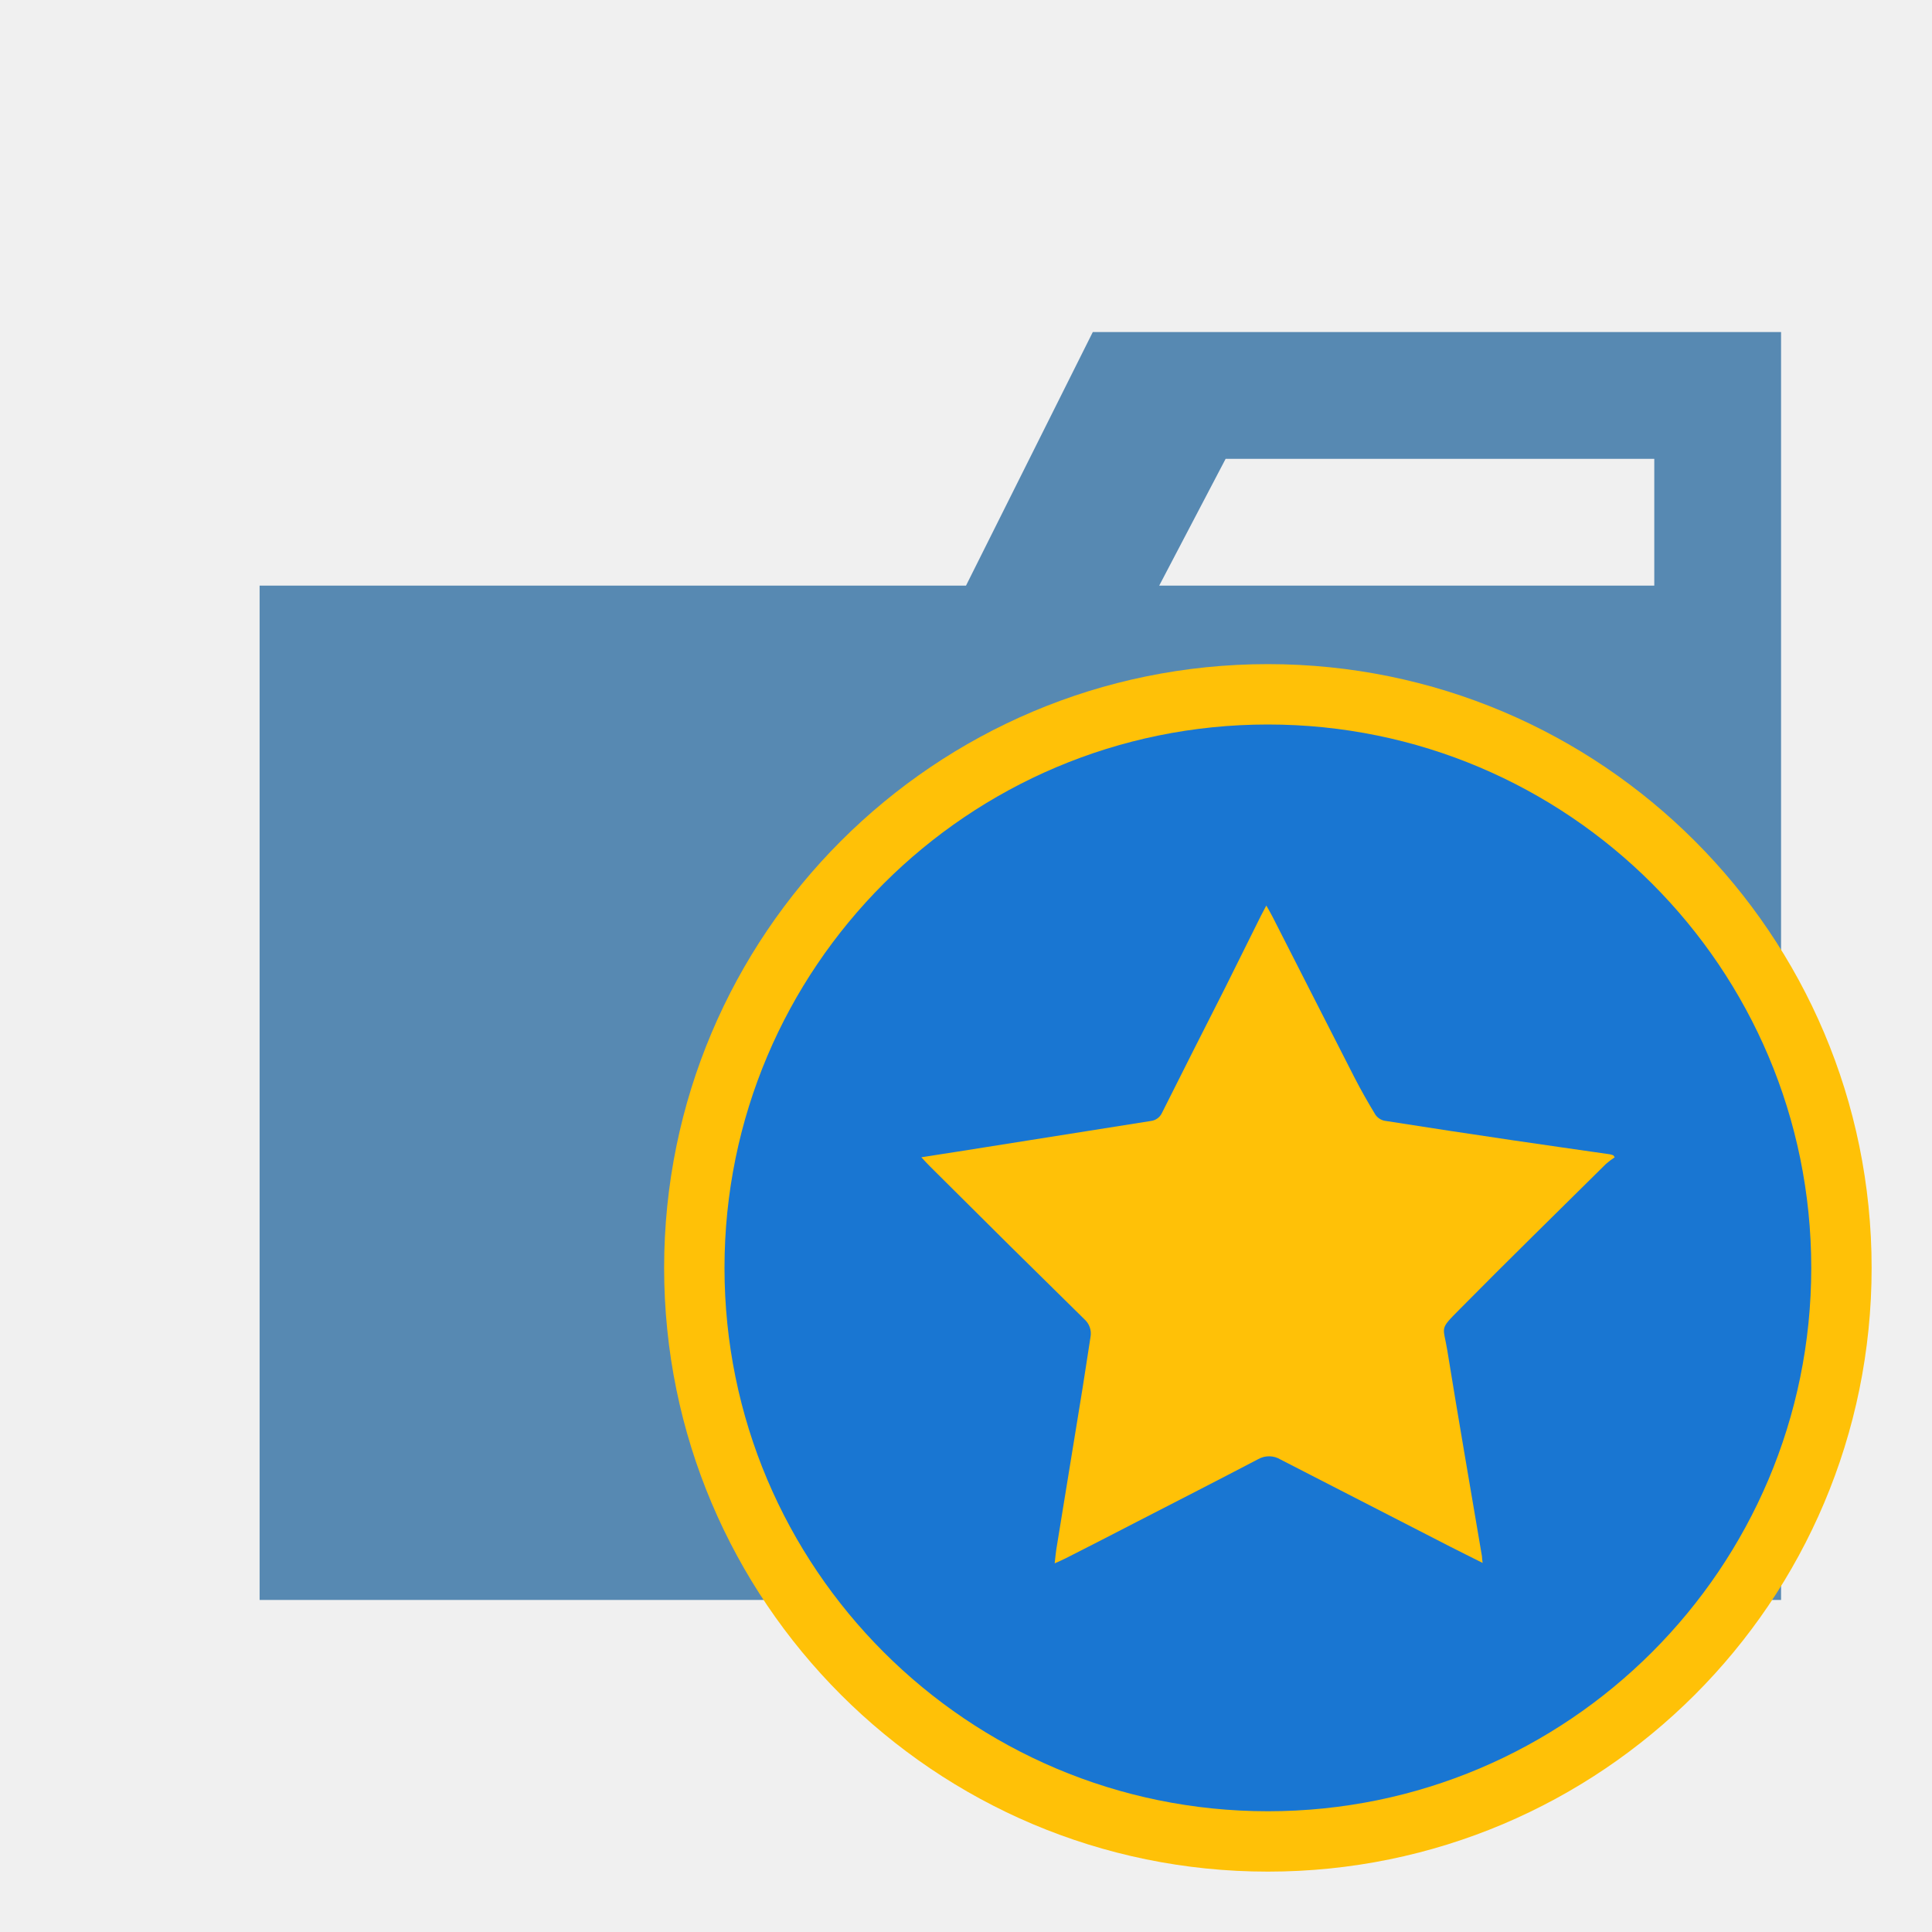
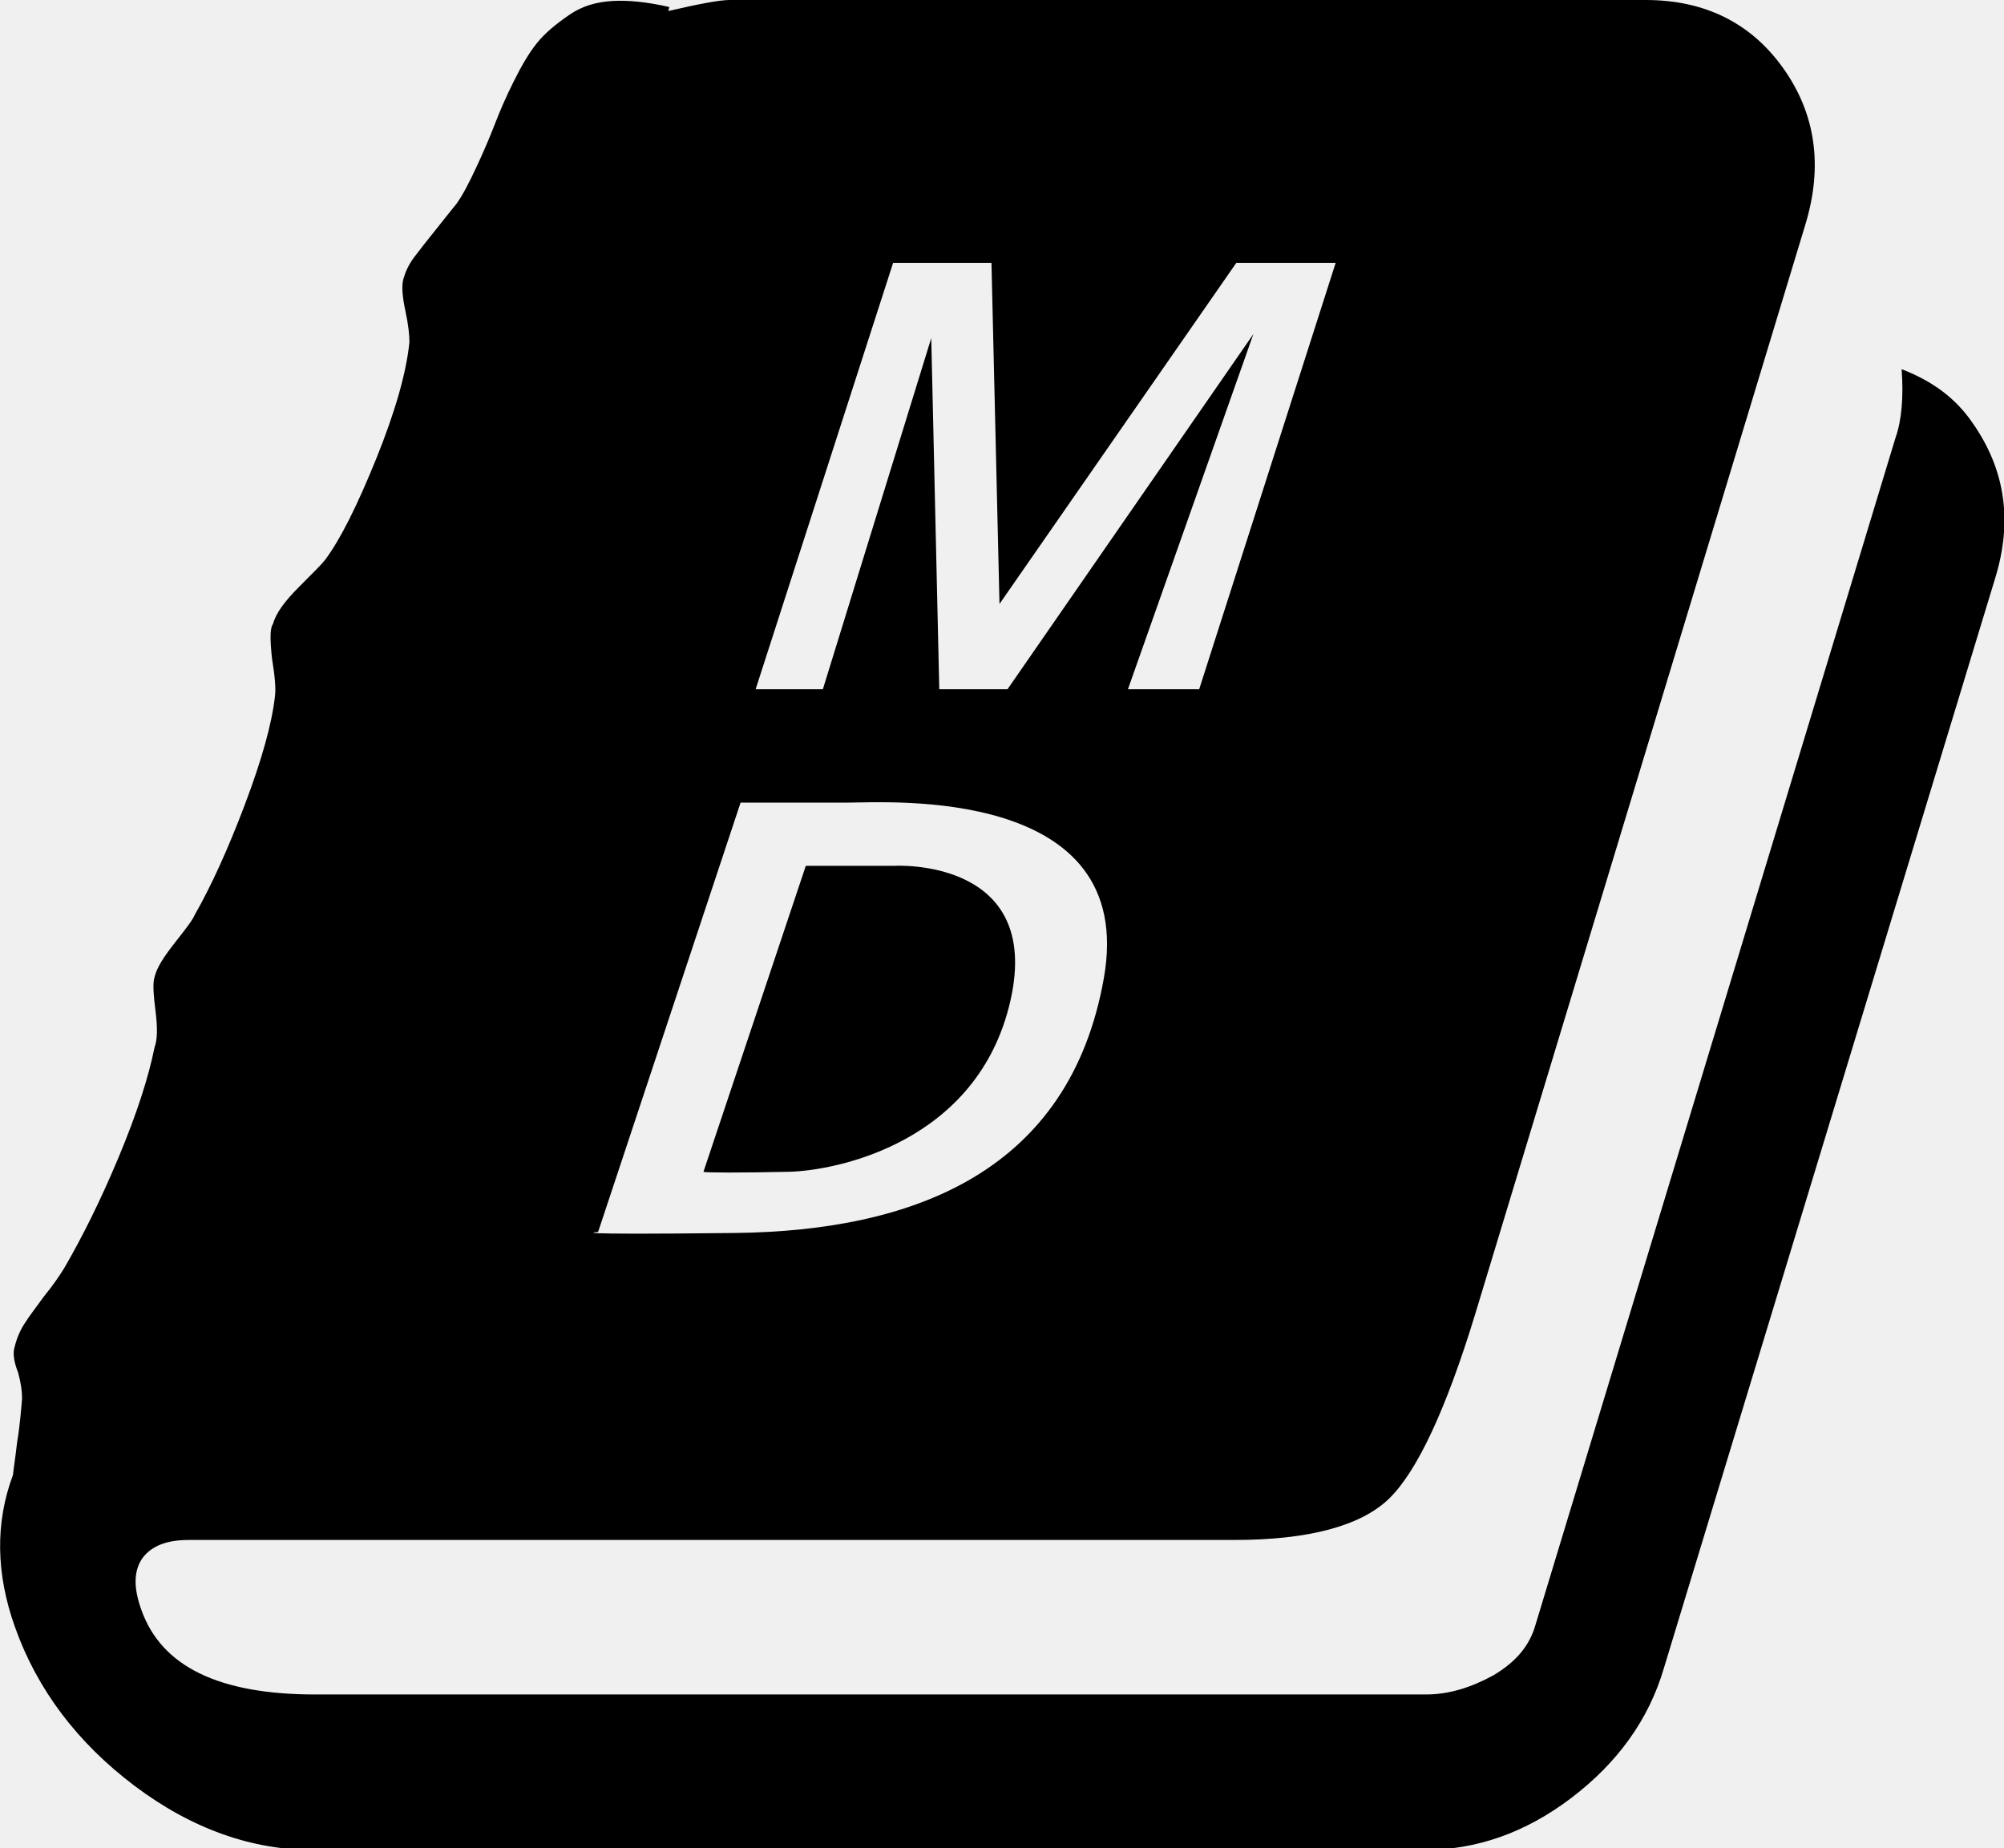
- <svg xmlns="http://www.w3.org/2000/svg" viewBox="0 0 32 32">
-   <path d="M27.4,5.5H18.1L16,9.7H4.3V26.5H29.5V5.5Zm0,4.2H19.2l1.1-2.1h7.1Z" style="fill:#5789b2" />
-   <circle cx="21" cy="21" r="10" style="fill:#ffc107" />
-   <circle cx="21" cy="21" r="9" style="fill:#1976d2" />
-   <path d="M26.745,19.168a1.335,1.335,0,0,0-.146.111c-.807.8-1.617,1.591-2.416,2.4-.352.355-.278.275-.211.689.184,1.138.382,2.274.574,3.41,0,.03.006.06.011.109-.188-.095-.364-.181-.538-.27q-1.4-.718-2.808-1.442a.365.365,0,0,0-.371-.007c-.659.345-1.32.683-1.981,1.023q-.6.311-1.205.618c-.054.028-.11.051-.185.085.01-.09.016-.162.027-.233q.217-1.335.435-2.67c.046-.281.085-.563.131-.845a.315.315,0,0,0-.1-.294l-1.241-1.223L15.4,19.316c-.043-.043-.083-.087-.14-.148l.611-.095q1.594-.254,3.19-.506a.233.233,0,0,0,.186-.136q.52-1.037,1.045-2.07c.2-.4.395-.795.593-1.193.026-.051.053-.1.089-.169.04.071.072.124.1.179.455.891.907,1.784,1.363,2.674.107.208.223.411.344.611a.245.245,0,0,0,.15.1q1.067.168,2.135.325c.534.079,1.069.154,1.6.231a.3.3,0,0,1,.056.017Z" style="fill:#ffc107" />
+ <svg xmlns="http://www.w3.org/2000/svg" viewBox="0 0 199.7 184.2">
+   <style>
+     @media (prefers-color-scheme: dark) {
+       svg { fill: white; }
+     }
+   </style>
+   <path d="M189.5,36.8c0.2,2.8,0,5.1-0.6,6.8L153,162c-0.6,2.1-2,3.7-4.2,5c-2.2,1.2-4.4,1.9-6.7,1.9H31.4c-9.6,0-15.3-2.8-17.3-8.4   c-0.8-2.2-0.8-3.9,0.1-5.2c0.9-1.2,2.4-1.8,4.6-1.8H123c7.4,0,12.6-1.4,15.4-4.1s5.7-8.9,8.6-18.4l32.9-108.6   c1.8-5.9,1-11.1-2.2-15.6S169.9,0,164,0H72.7c-1,0-3.1,0.4-6.1,1.1l0.1-0.4C64.5,0.2,62.6,0,61,0.1s-3,0.5-4.3,1.4   c-1.3,0.9-2.4,1.8-3.2,2.8S52,6.5,51.2,8.1c-0.8,1.6-1.4,3-1.9,4.3s-1.1,2.7-1.8,4.2c-0.7,1.5-1.3,2.7-2,3.7c-0.5,0.6-1.2,1.5-2,2.5   s-1.6,2-2.2,2.8s-0.9,1.5-1.1,2.2c-0.2,0.7-0.1,1.8,0.2,3.2c0.3,1.4,0.4,2.4,0.4,3.1c-0.3,3-1.4,6.9-3.3,11.6   c-1.9,4.7-3.6,8.1-5.1,10.1c-0.3,0.4-1.2,1.3-2.6,2.7c-1.4,1.4-2.3,2.6-2.6,3.7c-0.3,0.4-0.3,1.5-0.1,3.4c0.3,1.8,0.4,3.1,0.3,3.8   c-0.3,2.7-1.3,6.3-3,10.8c-1.7,4.5-3.4,8.2-5,11c-0.2,0.5-0.9,1.4-2,2.8c-1.1,1.4-1.8,2.5-2,3.4c-0.2,0.6-0.1,1.8,0.1,3.4   c0.2,1.6,0.2,2.8-0.1,3.6c-0.6,3-1.8,6.7-3.6,11c-1.8,4.3-3.6,7.9-5.4,11c-0.5,0.8-1.1,1.7-2,2.8c-0.8,1.1-1.5,2-2,2.8   s-0.8,1.6-1,2.5c-0.1,0.5,0,1.3,0.4,2.3c0.3,1.1,0.4,1.9,0.4,2.6c-0.1,1.1-0.2,2.6-0.5,4.4c-0.2,1.8-0.4,2.9-0.4,3.2   c-1.8,4.8-1.7,9.9,0.2,15.2c2.2,6.2,6.2,11.5,11.9,15.8c5.7,4.3,11.7,6.4,17.8,6.4h110.7c5.2,0,10.1-1.7,14.7-5.2s7.7-7.8,9.2-12.9   l33-108.6c1.8-5.8,1-10.9-2.2-15.5C194.9,39.7,192.6,38,189.5,36.8z M59.6,122.8L73.8,80c0,0,7,0,10.8,0s28.8-1.7,25.4,17.5   c-3.4,19.2-18.8,25.2-36.8,25.4S59.6,122.8,59.6,122.8z M78.6,116.8c4.7-0.1,18.9-2.9,22.1-17.1S89.2,86.3,89.2,86.3l-8.9,0   l-10.2,30.5C70.2,116.9,74,116.9,78.6,116.8z M75.3,68.7L89,26.2h9.8l0.8,34l23.6-34h9.9l-13.6,42.5h-7.1l12.5-35.4l-24.5,35.4h-6.8   l-0.8-35L82,68.7H75.3z" />
</svg>
